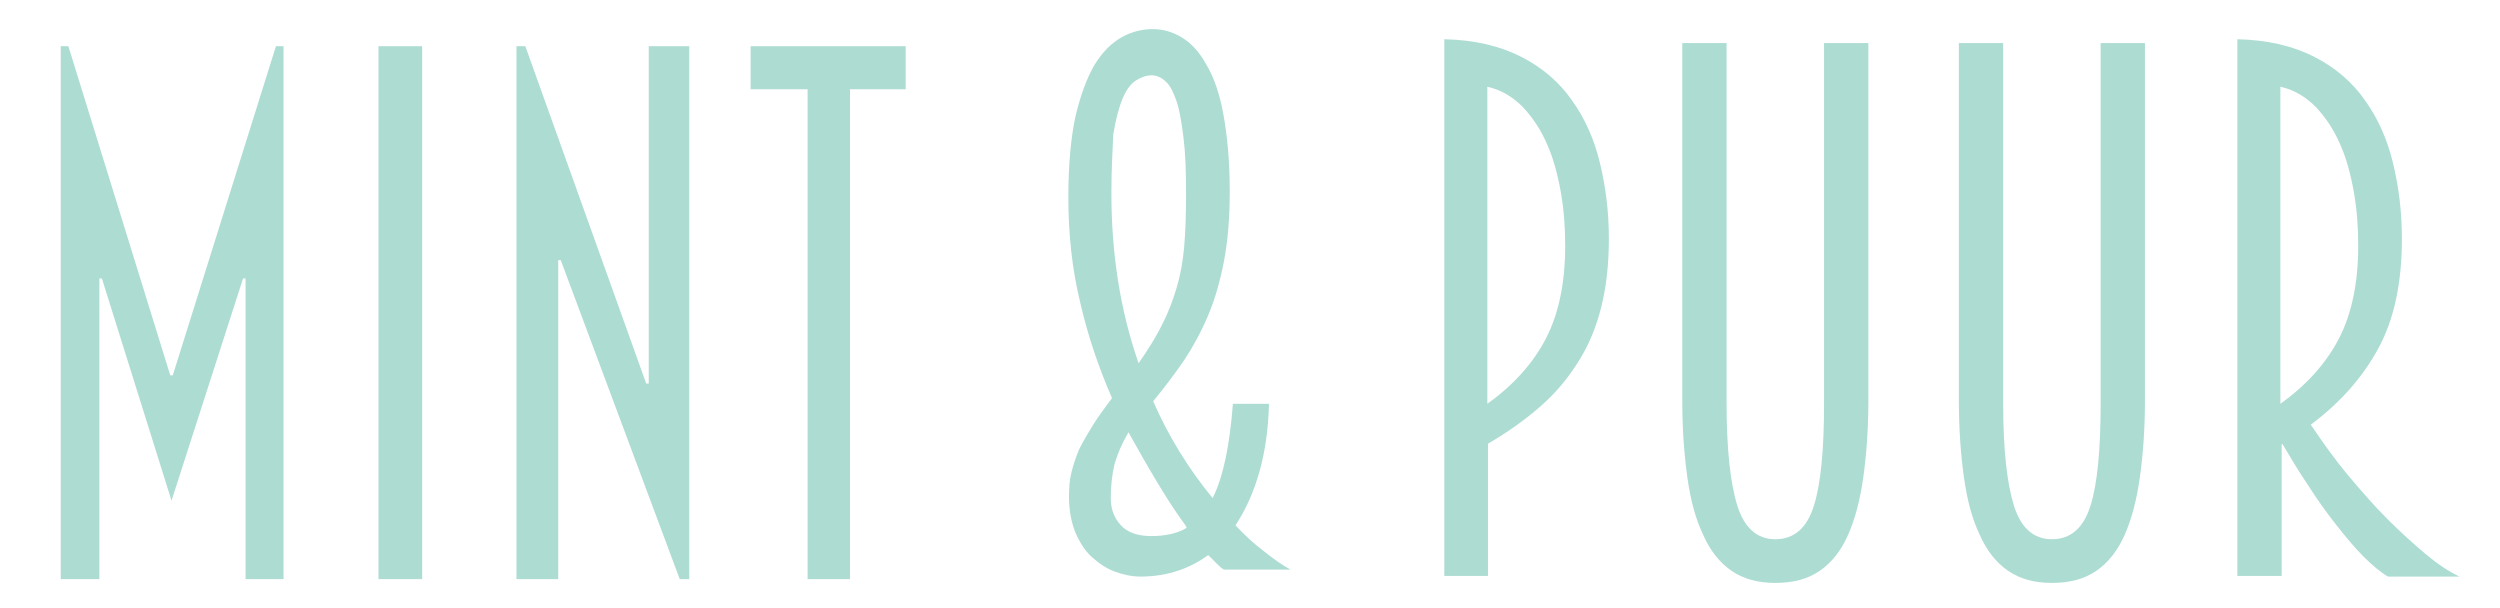
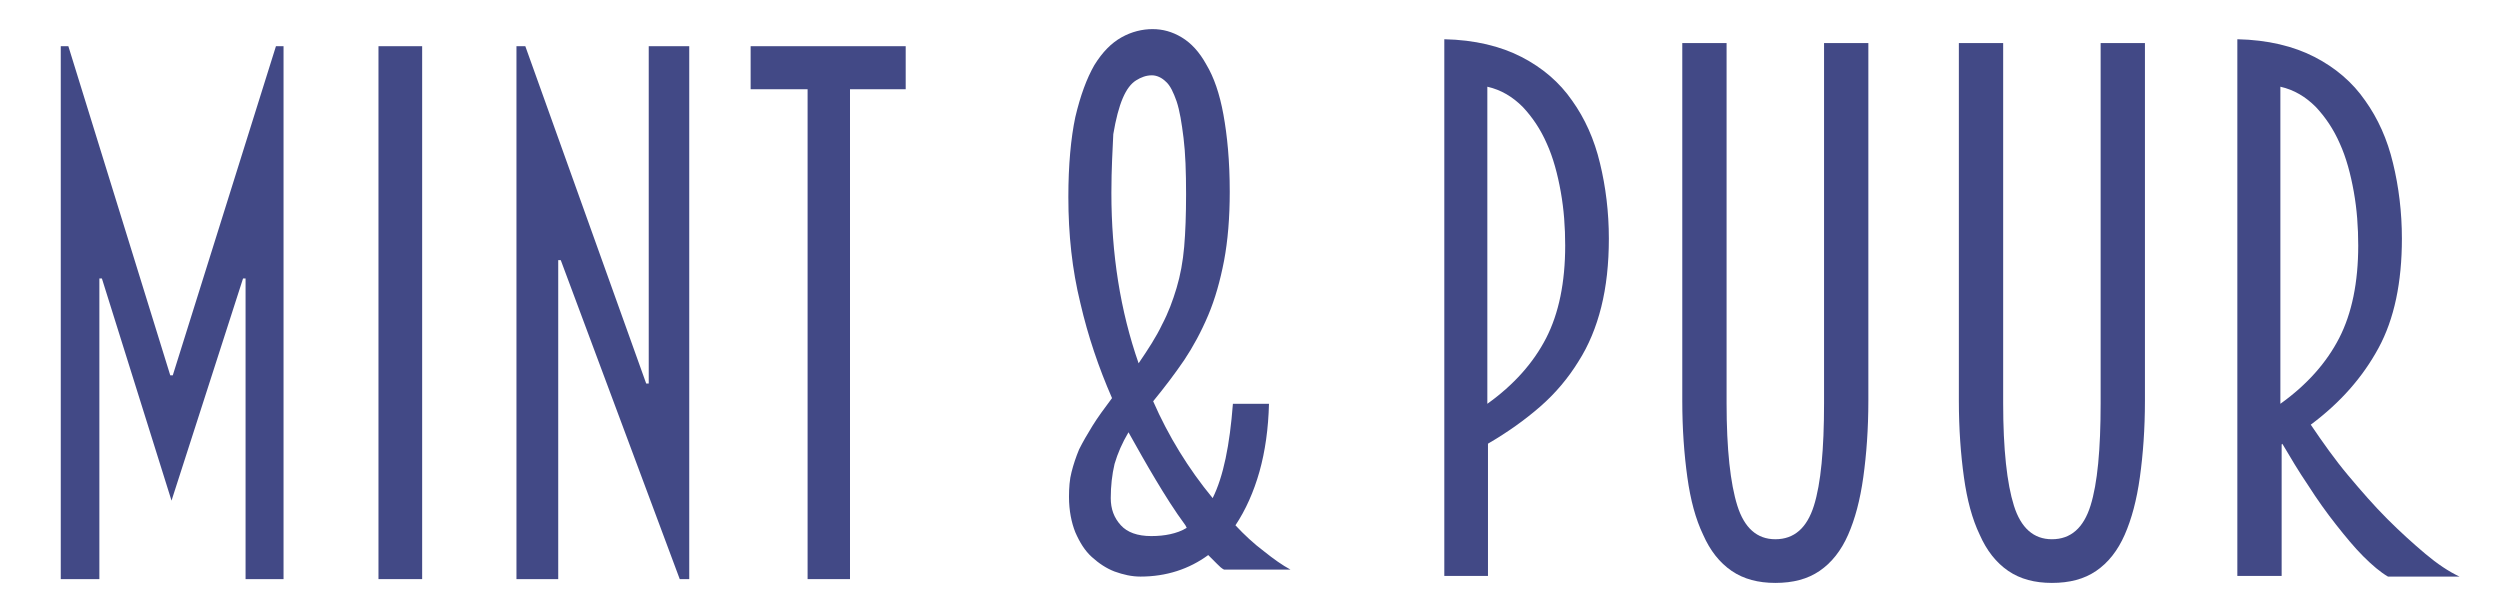
<svg xmlns="http://www.w3.org/2000/svg" version="1.1" id="Layer_1" x="0px" y="0px" viewBox="0 0 395 96" style="enable-background:new 0 0 395 96;" xml:space="preserve">
  <style type="text/css">
- 	.st0{fill:#ACDCD2;}
+ 	.st0{fill:#424986;}
</style>
  <g id="XMLID_2_">
    <path id="XMLID_3_" class="st0" d="M38.8,91.5V44h-0.4L27.1,79.1L16.1,44h-0.4v47.5H9.6V7.3l1.2,0l16.1,52h0.4l16.3-52l1.2,0v84.2   H38.8z" />
    <path id="XMLID_5_" class="st0" d="M59.8,91.5V7.3h6.9v84.2H59.8z" />
    <path id="XMLID_7_" class="st0" d="M88.6,41.1h-0.4v50.4h-6.6V7.3l1.4,0l19.1,53.3h0.4V7.3h6.4v84.2l-1.5,0L88.6,41.1z" />
    <path id="XMLID_9_" class="st0" d="M127.6,91.5V14.1h-9V7.3h24.5v6.8h-8.8v77.4H127.6z" />
  </g>
  <g id="XMLID_11_">
    <path id="XMLID_12_" class="st0" d="M235,91h-6.8V6.2c4.8,0.1,8.9,1.1,12.2,2.8c3.3,1.7,6,4,8,6.9c2,2.8,3.5,6.1,4.4,9.9   c0.9,3.7,1.4,7.7,1.4,11.9c0,4-0.4,7.6-1.2,10.8c-0.8,3.2-2,6.1-3.6,8.6c-1.6,2.6-3.6,5-6,7.1c-2.4,2.1-5.2,4.1-8.3,5.9V91z    M235,63.8c4.2-3,7.3-6.5,9.3-10.4c2-3.9,3-8.8,3-14.6c0-2.9-0.2-5.7-0.7-8.5c-0.5-2.8-1.2-5.4-2.2-7.6c-1-2.3-2.3-4.2-3.8-5.8   c-1.6-1.6-3.4-2.7-5.6-3.2V63.8z" />
    <path id="XMLID_15_" class="st0" d="M280.5,92.1c-2.7,0-5-0.6-6.9-1.9c-1.9-1.3-3.4-3.2-4.5-5.7c-1.2-2.5-2-5.5-2.5-9.1   c-0.5-3.6-0.8-7.6-0.8-12.1V6.8h7v56.9c0,7.3,0.6,12.7,1.7,16.2c1.1,3.5,3.1,5.3,6,5.3c3,0,5-1.8,6.1-5.3c1.1-3.5,1.6-8.9,1.6-16.2   V6.8h7v56.5c0,4.5-0.3,8.5-0.8,12.1c-0.5,3.6-1.3,6.6-2.4,9.1c-1.1,2.5-2.6,4.4-4.5,5.7C285.6,91.5,283.3,92.1,280.5,92.1z" />
    <path id="XMLID_17_" class="st0" d="M324.2,92.1c-2.7,0-5-0.6-6.9-1.9c-1.9-1.3-3.4-3.2-4.5-5.7c-1.2-2.5-2-5.5-2.5-9.1   c-0.5-3.6-0.8-7.6-0.8-12.1V6.8h7v56.9c0,7.3,0.6,12.7,1.7,16.2c1.1,3.5,3.1,5.3,6,5.3c3,0,5-1.8,6.1-5.3c1.1-3.5,1.6-8.9,1.6-16.2   V6.8h7v56.5c0,4.5-0.3,8.5-0.8,12.1c-0.5,3.6-1.3,6.6-2.4,9.1c-1.1,2.5-2.6,4.4-4.5,5.7C329.3,91.5,327,92.1,324.2,92.1z" />
    <path id="XMLID_19_" class="st0" d="M360.3,91h-6.8V6.2c4.8,0.1,8.9,1.1,12.2,2.8c3.3,1.7,6,4,8,6.9c2,2.8,3.5,6.1,4.4,9.9   c0.9,3.7,1.4,7.7,1.4,11.9c0,6.9-1.2,12.7-3.7,17.3c-2.5,4.6-6,8.6-10.7,12.1c1.9,2.8,3.8,5.5,5.9,8c2.1,2.5,4.1,4.8,6.2,6.9   c2.1,2.1,4.1,3.9,6,5.5c1.9,1.6,3.7,2.8,5.4,3.6h-11.3c-1.2-0.7-2.5-1.8-3.9-3.2c-1.4-1.4-2.8-3.1-4.3-5c-1.5-1.9-3-4-4.4-6.2   c-1.5-2.2-2.8-4.4-4.1-6.6c0,0.1,0,0.1-0.1,0.1V91z M360.3,63.8c4.2-3,7.3-6.5,9.3-10.4c2-3.9,3-8.8,3-14.6c0-2.9-0.2-5.7-0.7-8.5   c-0.5-2.8-1.2-5.4-2.2-7.6c-1-2.3-2.3-4.2-3.8-5.8c-1.6-1.6-3.4-2.7-5.6-3.2V63.8z" />
  </g>
  <g id="XMLID_22_">
    <path id="XMLID_23_" class="st0" d="M193.4,90c-0.4-0.2-0.7-0.5-1.1-0.9c-0.4-0.4-0.8-0.8-1.4-1.4c-3,2.2-6.6,3.4-10.7,3.4   c-1.4,0-2.7-0.3-4.1-0.8c-1.3-0.5-2.5-1.3-3.6-2.3c-1.1-1-1.9-2.3-2.6-3.9c-0.6-1.5-1-3.4-1-5.6c0-1.4,0.1-2.8,0.4-3.9   c0.3-1.2,0.7-2.4,1.2-3.6c0.6-1.2,1.3-2.4,2.1-3.7c0.8-1.3,1.9-2.8,3.1-4.4c-2.1-4.8-3.8-9.8-5-15c-1.3-5.3-1.9-10.8-1.9-16.8   c0-5,0.4-9.3,1.1-12.6c0.8-3.4,1.8-6.1,3-8.2c1.3-2.1,2.7-3.5,4.3-4.4c1.6-0.9,3.3-1.3,4.9-1.3c1.6,0,3.1,0.4,4.6,1.3   c1.5,0.9,2.8,2.3,3.9,4.3c1.2,2,2.1,4.6,2.7,7.9c0.6,3.3,1,7.3,1,12.2c0,4.1-0.3,7.7-0.9,10.9c-0.6,3.1-1.4,6-2.5,8.6   c-1.1,2.6-2.4,5-3.8,7.1c-1.5,2.2-3.1,4.3-4.9,6.5c2.4,5.5,5.6,10.7,9.4,15.3c1.7-3.4,2.7-8.4,3.2-14.9h5.7   c-0.1,3.9-0.6,7.5-1.5,10.7c-0.9,3.2-2.2,6.1-3.8,8.5c1.4,1.5,2.9,2.9,4.5,4.1c1.5,1.2,2.9,2.2,4.2,2.9H193.4z M181.9,84.7   c1.1,0,2.1-0.1,3-0.3c0.9-0.2,1.8-0.5,2.6-1l-0.2-0.4c-1.7-2.3-3.2-4.7-4.7-7.2c-1.5-2.5-2.9-5-4.3-7.5c-1,1.7-1.7,3.3-2.2,5   c-0.4,1.7-0.6,3.5-0.6,5.4c0,1.7,0.5,3.1,1.6,4.3C178.1,84.1,179.7,84.7,181.9,84.7z M175.6,30.5c0,9.6,1.4,18.6,4.3,26.9   c1.5-2.2,2.8-4.2,3.7-6.1c1-1.9,1.7-3.8,2.3-5.8c0.6-2,1-4.2,1.2-6.5c0.2-2.3,0.3-5.1,0.3-8.3c0-3.5-0.1-6.5-0.4-8.9   c-0.3-2.4-0.6-4.3-1.1-5.8c-0.5-1.4-1-2.5-1.7-3.1c-0.6-0.6-1.4-1-2.2-1c-0.9,0-1.7,0.3-2.5,0.8c-0.8,0.5-1.5,1.4-2.1,2.8   c-0.6,1.4-1.1,3.3-1.5,5.7C175.8,23.5,175.6,26.6,175.6,30.5z" />
  </g>
</svg>
